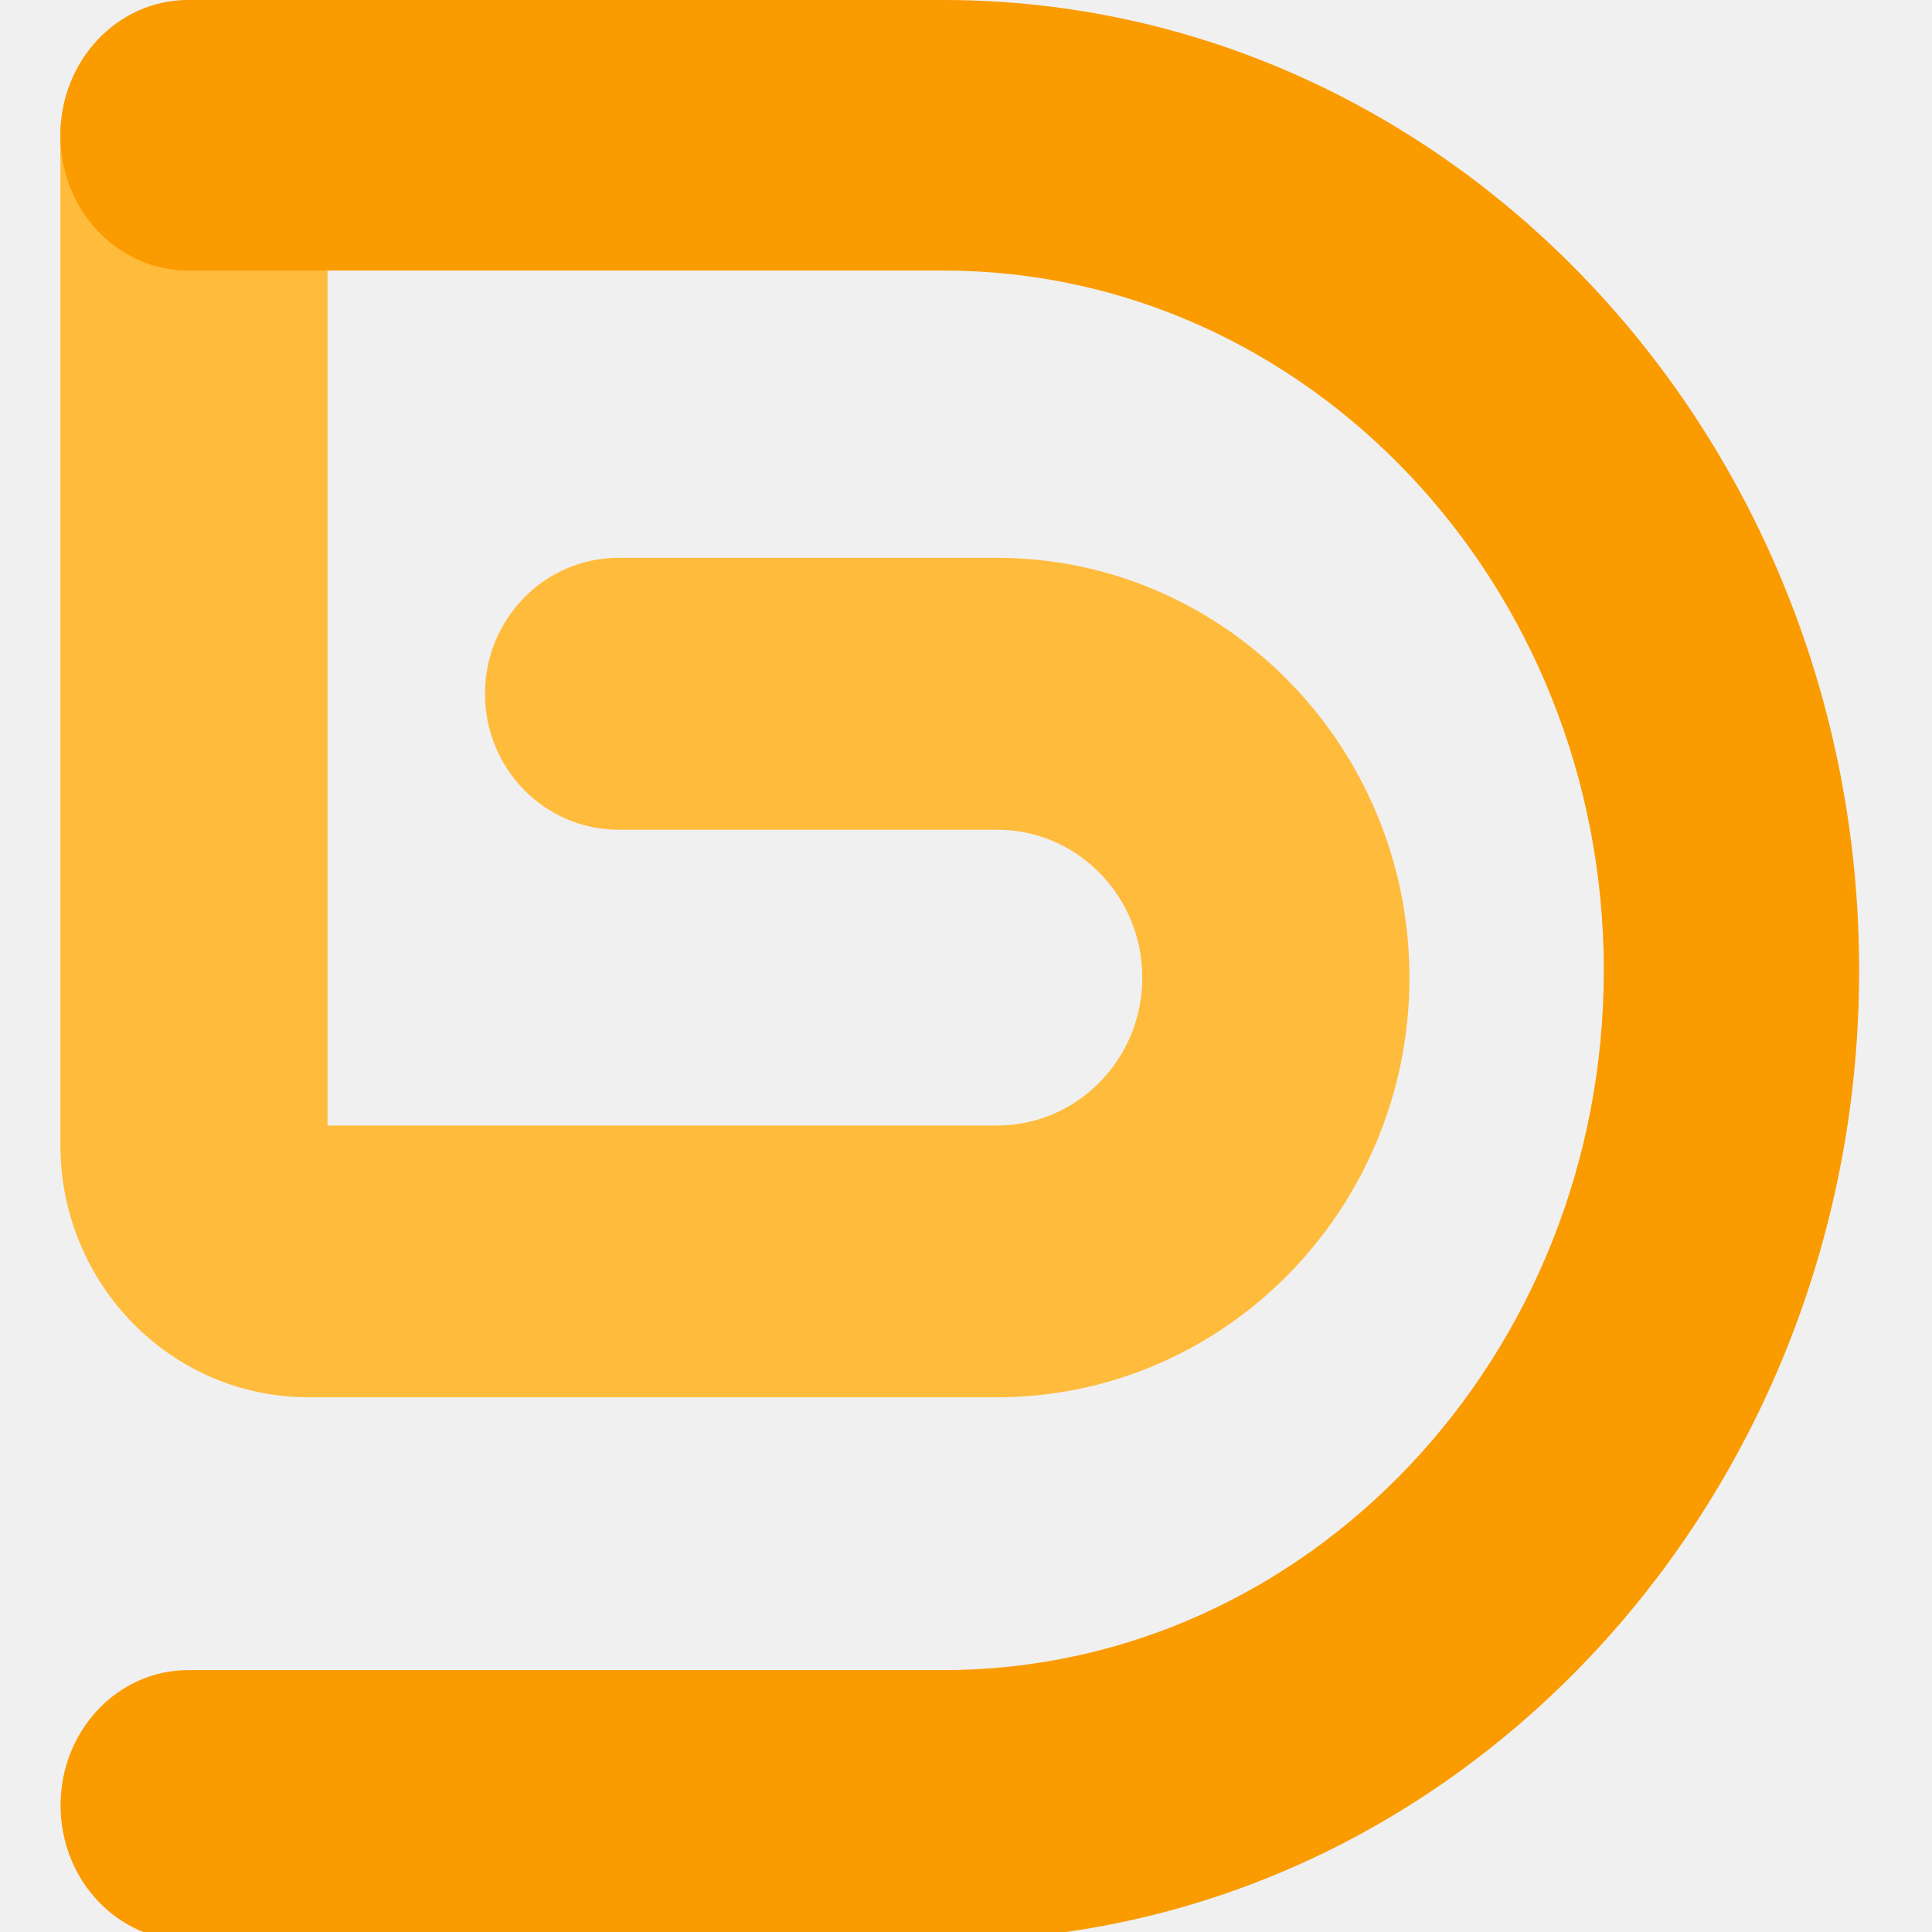
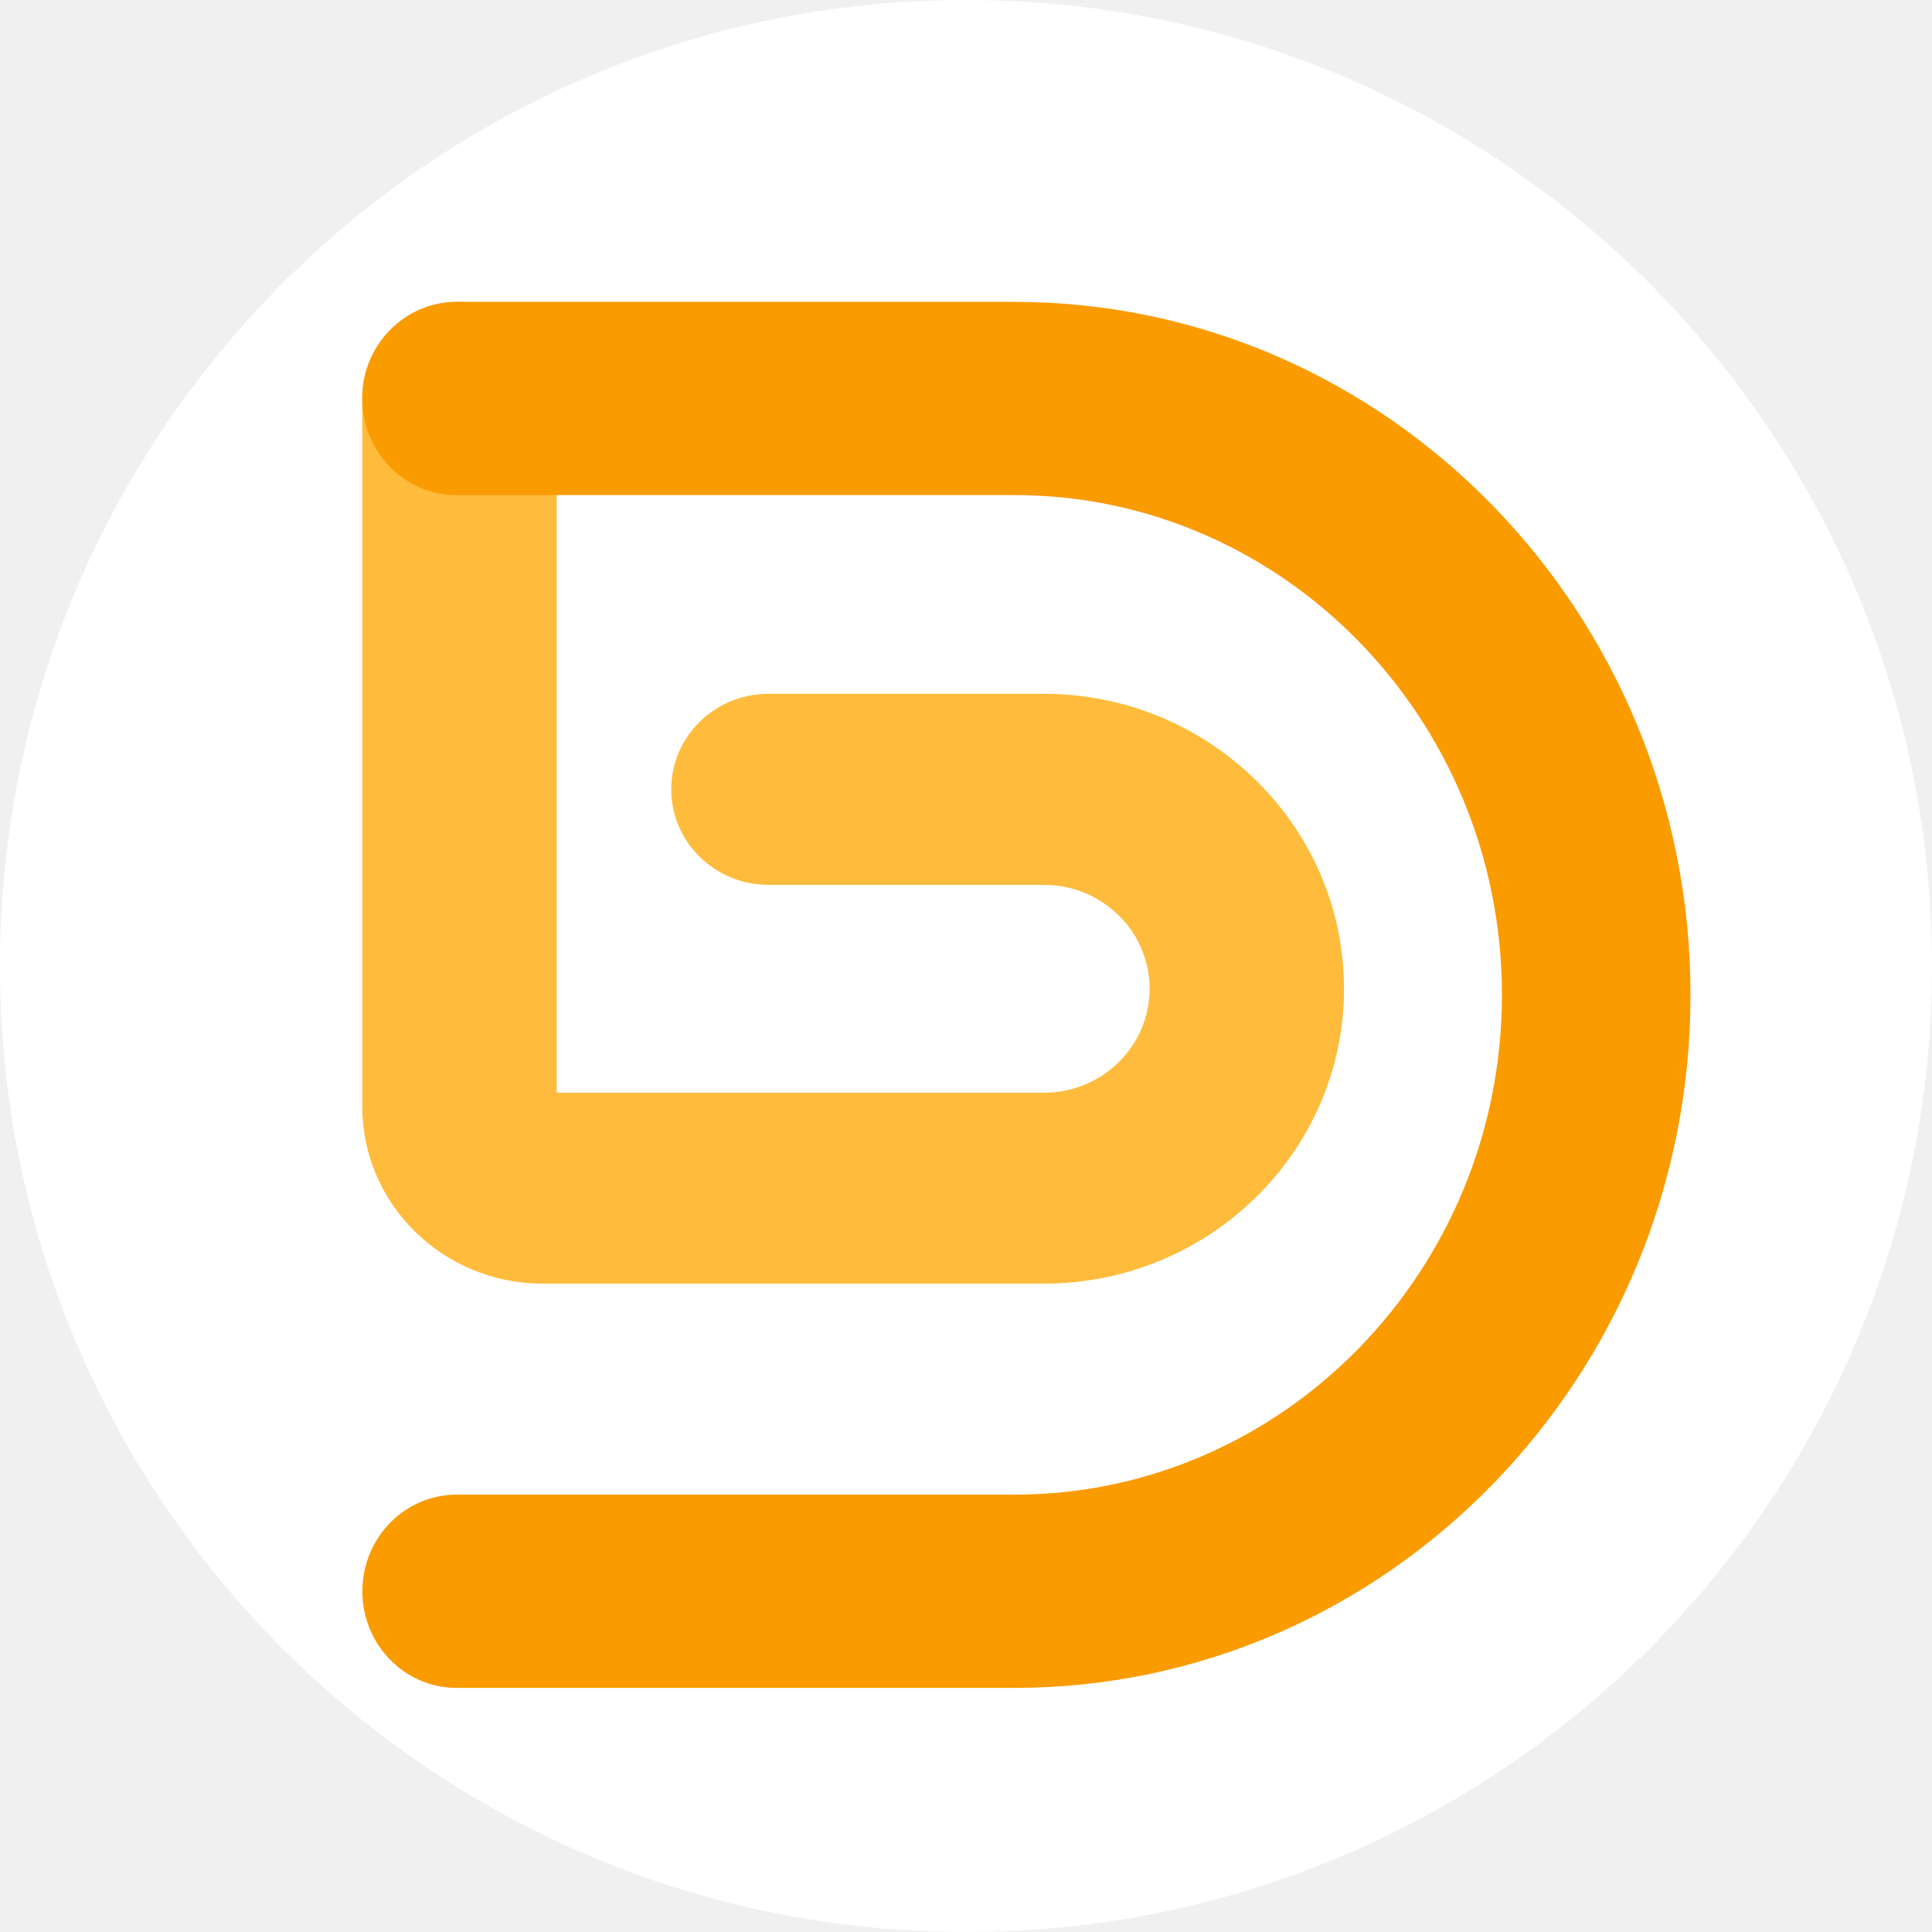
- <svg xmlns="http://www.w3.org/2000/svg" width="256px" height="256px" viewBox="0 0 256 256" version="1.1">
-   <g id="logo_GOLDx_256x256" stroke="none" stroke-width="1" fill="none" fill-rule="evenodd">
-     <g id="编组" transform="translate(8, 0)" fill-rule="nonzero">
-       <path d="M124.098,185.143 L32.816,185.143 C14.701,185.122 0.02,170.183 1.49949019e-12,151.748 L1.49949019e-12,18.012 C1.49949019e-12,8.064 7.924,9.13554946e-14 17.7,9.13554946e-14 C27.475,9.13554946e-14 35.399,8.064 35.399,18.012 L35.399,149.139 L124.102,149.139 C134.739,149.139 143.361,140.364 143.361,129.54 C143.361,118.716 134.739,109.941 124.102,109.941 L73.963,109.941 C64.187,109.941 56.263,101.877 56.263,91.929 C56.263,81.981 64.187,73.917 73.963,73.917 L124.098,73.917 C154.237,73.917 178.759,98.876 178.759,129.542 C178.759,160.209 154.237,185.143 124.098,185.143 Z" id="路径" fill="#FFBB3B" />
-       <path d="M117.018,257.143 L16.936,257.143 C7.596,257.143 0.023,249.118 0.023,239.219 C0.023,229.32 7.596,221.295 16.936,221.295 L117.018,221.295 C165.265,221.295 204.512,179.698 204.512,128.571 C204.512,77.445 165.261,35.848 117.018,35.848 L16.913,35.848 C7.572,35.848 7.49745094e-13,27.823 7.49745094e-13,17.924 C7.49745094e-13,8.025 7.572,0 16.913,0 L117.018,0 C183.915,0 238.345,57.679 238.345,128.58 C238.345,199.48 183.915,257.143 117.018,257.143 Z" id="路径" fill="#FA9B00" />
+ <svg xmlns="http://www.w3.org/2000/svg" width="32px" height="32px" viewBox="0 0 32 32" version="1.1">
+   <g id="Page-1" stroke="none" stroke-width="1" fill="none" fill-rule="evenodd">
+     <g id="Artboard备份" transform="translate(-1731, -3959)" fill-rule="nonzero">
+       <g id="GOLDx" transform="translate(1731, 3959)">
+         <g fill="#FFFFFF" id="椭圆形">
+           <circle cx="16" cy="16" r="16" />
+         </g>
+         <g transform="translate(6, 5)" id="路径">
+           <path d="M11.289,16.261 L2.985,16.261 C1.337,16.259 0.002,14.947 0,13.328 L0,1.582 C0,0.708 0.721,0 1.61,0 C2.499,0 3.22,0.708 3.22,1.582 L3.22,13.099 L11.289,13.099 C12.257,13.099 13.041,12.328 13.041,11.377 C13.041,10.427 12.257,9.656 11.289,9.656 L6.728,9.656 C5.839,9.656 5.118,8.948 5.118,8.074 C5.118,7.2 5.839,6.492 6.728,6.492 L11.289,6.492 C14.03,6.492 16.261,8.684 16.261,11.378 C16.261,14.071 14.03,16.261 11.289,16.261 Z" fill="#FFBB3B" />
+           <path d="M10.801,22.957 L1.563,22.957 C0.701,22.957 0.002,22.24 0.002,21.356 C0.002,20.473 0.701,19.756 1.563,19.756 L10.801,19.756 C15.254,19.756 18.877,16.043 18.877,11.478 C18.877,6.914 15.254,3.2 10.801,3.2 L1.561,3.2 C0.699,3.2 0,2.484 0,1.6 C0,0.716 0.699,0 1.561,0 L10.801,0 C16.976,0 22,5.149 22,11.479 C22,17.809 16.976,22.957 10.801,22.957 Z" fill="#FA9B00" />
+         </g>
+       </g>
    </g>
  </g>
</svg>
